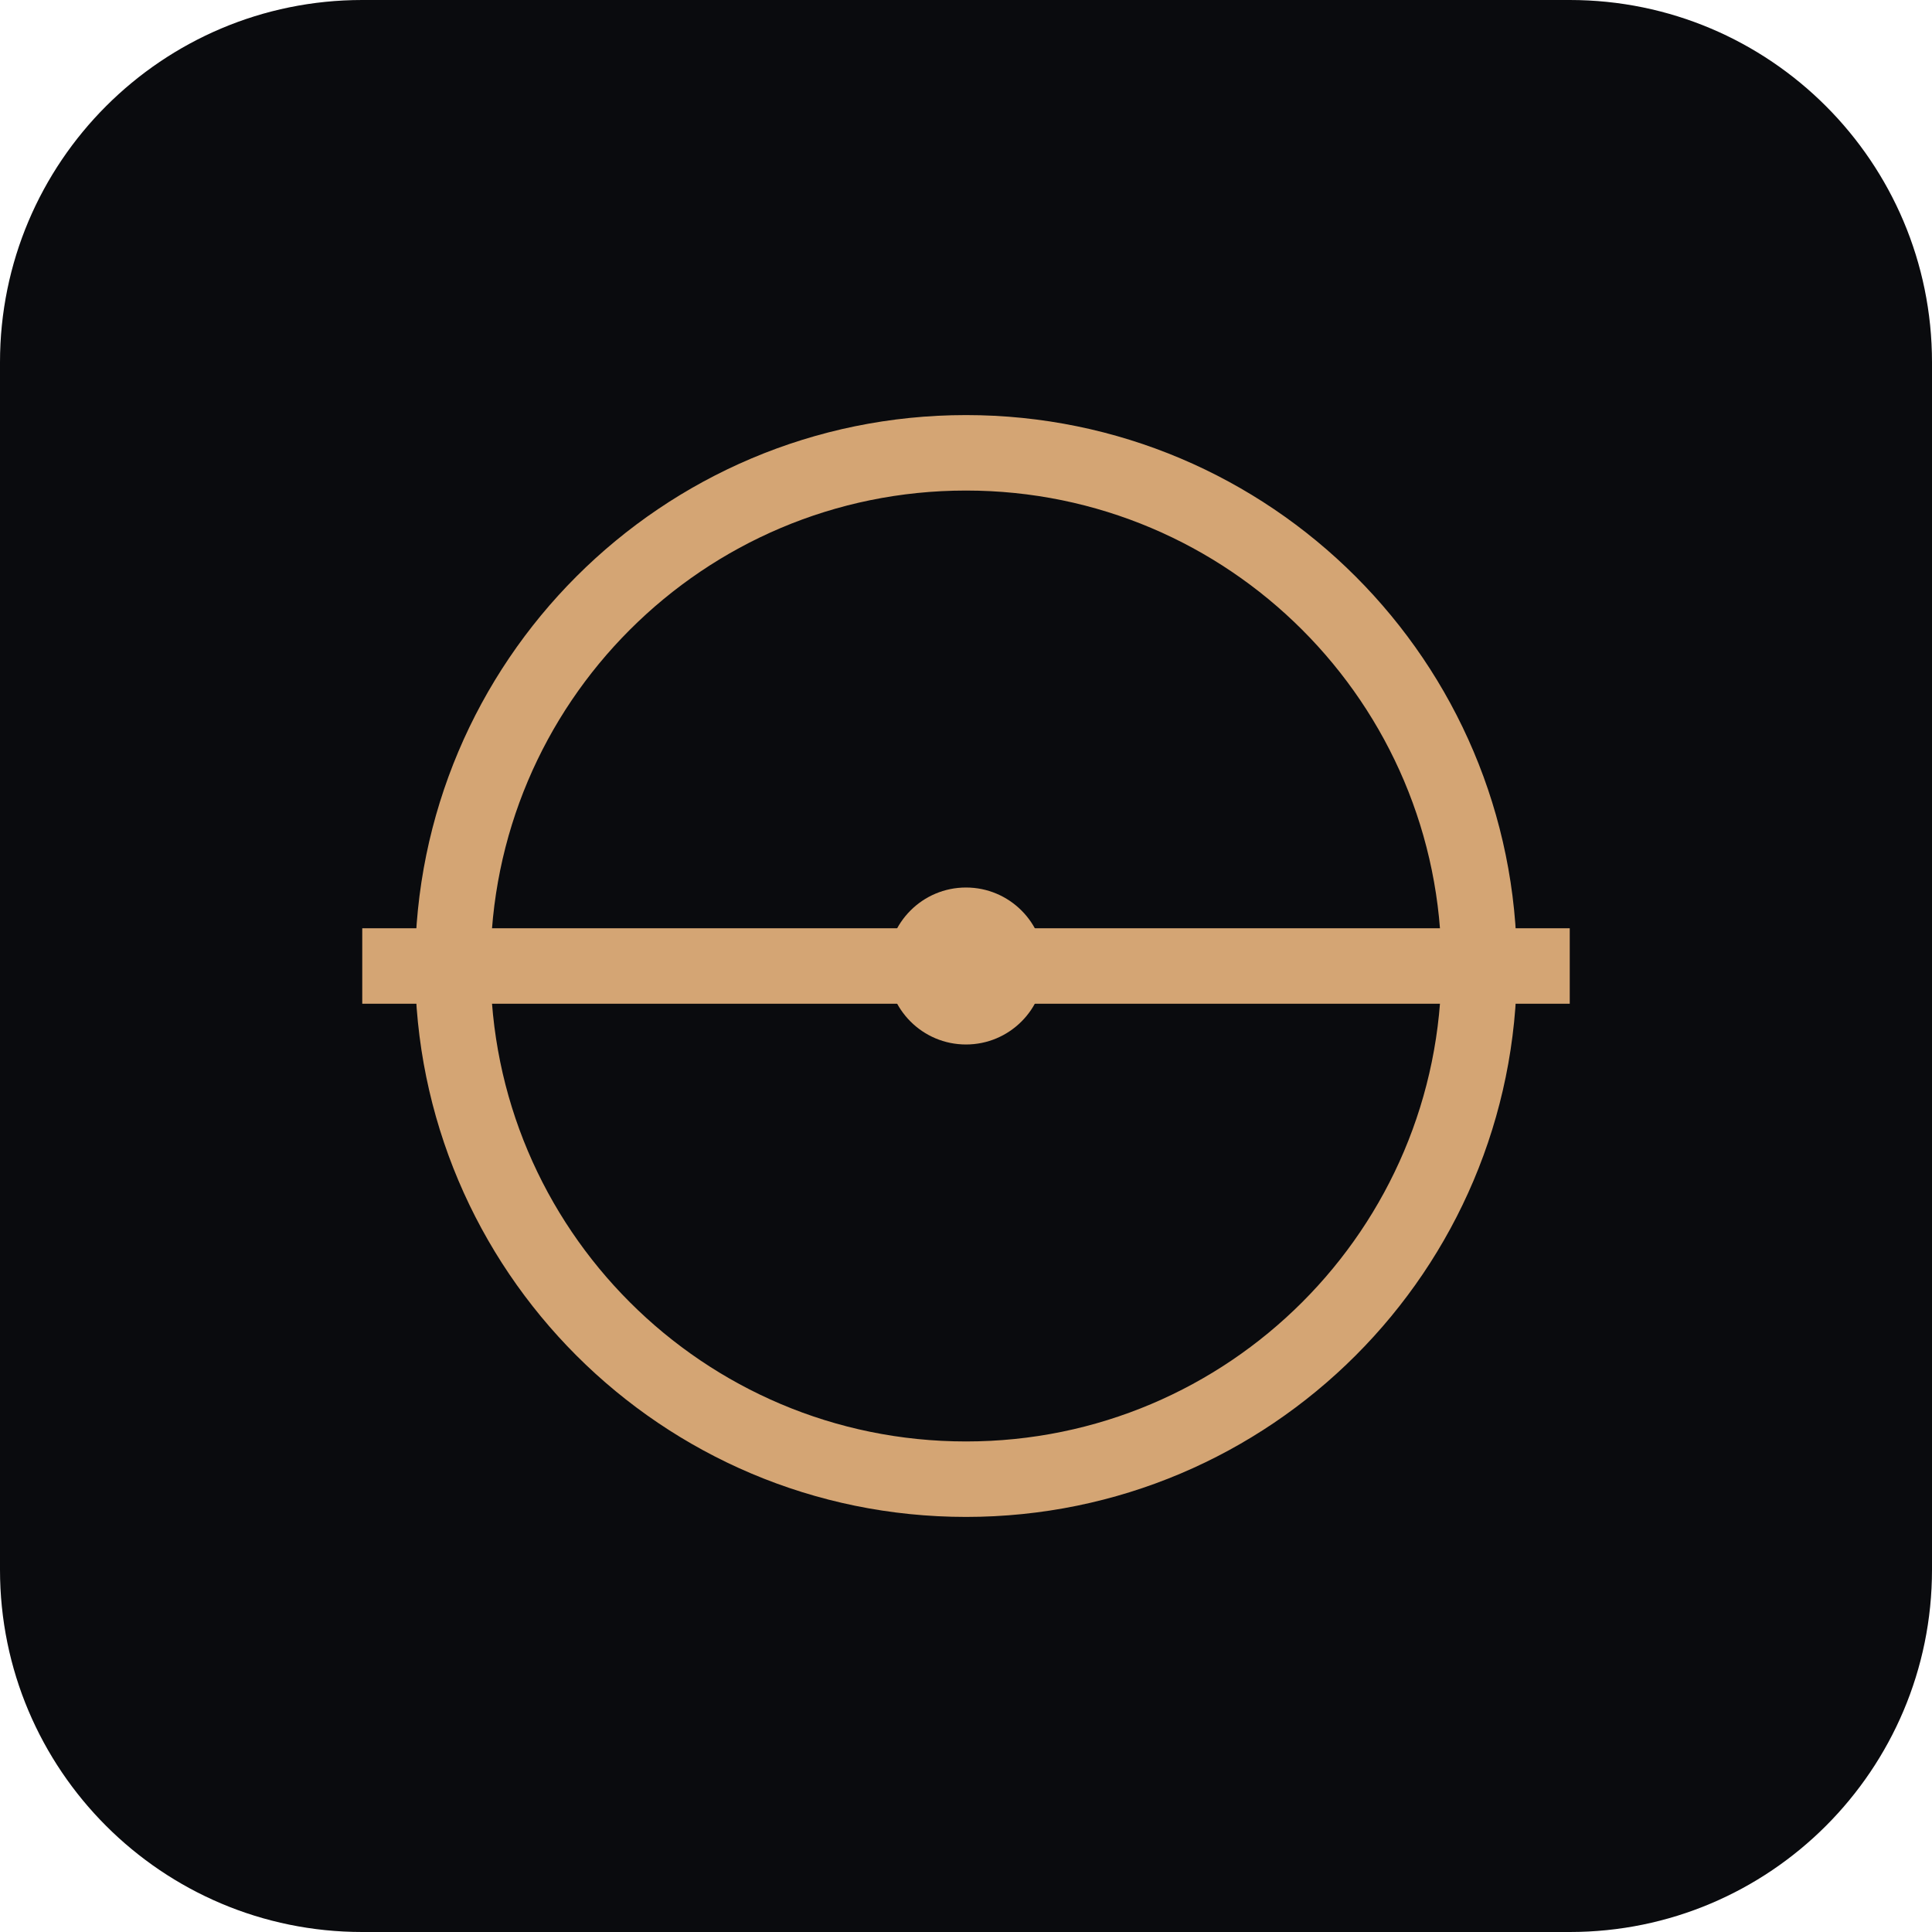
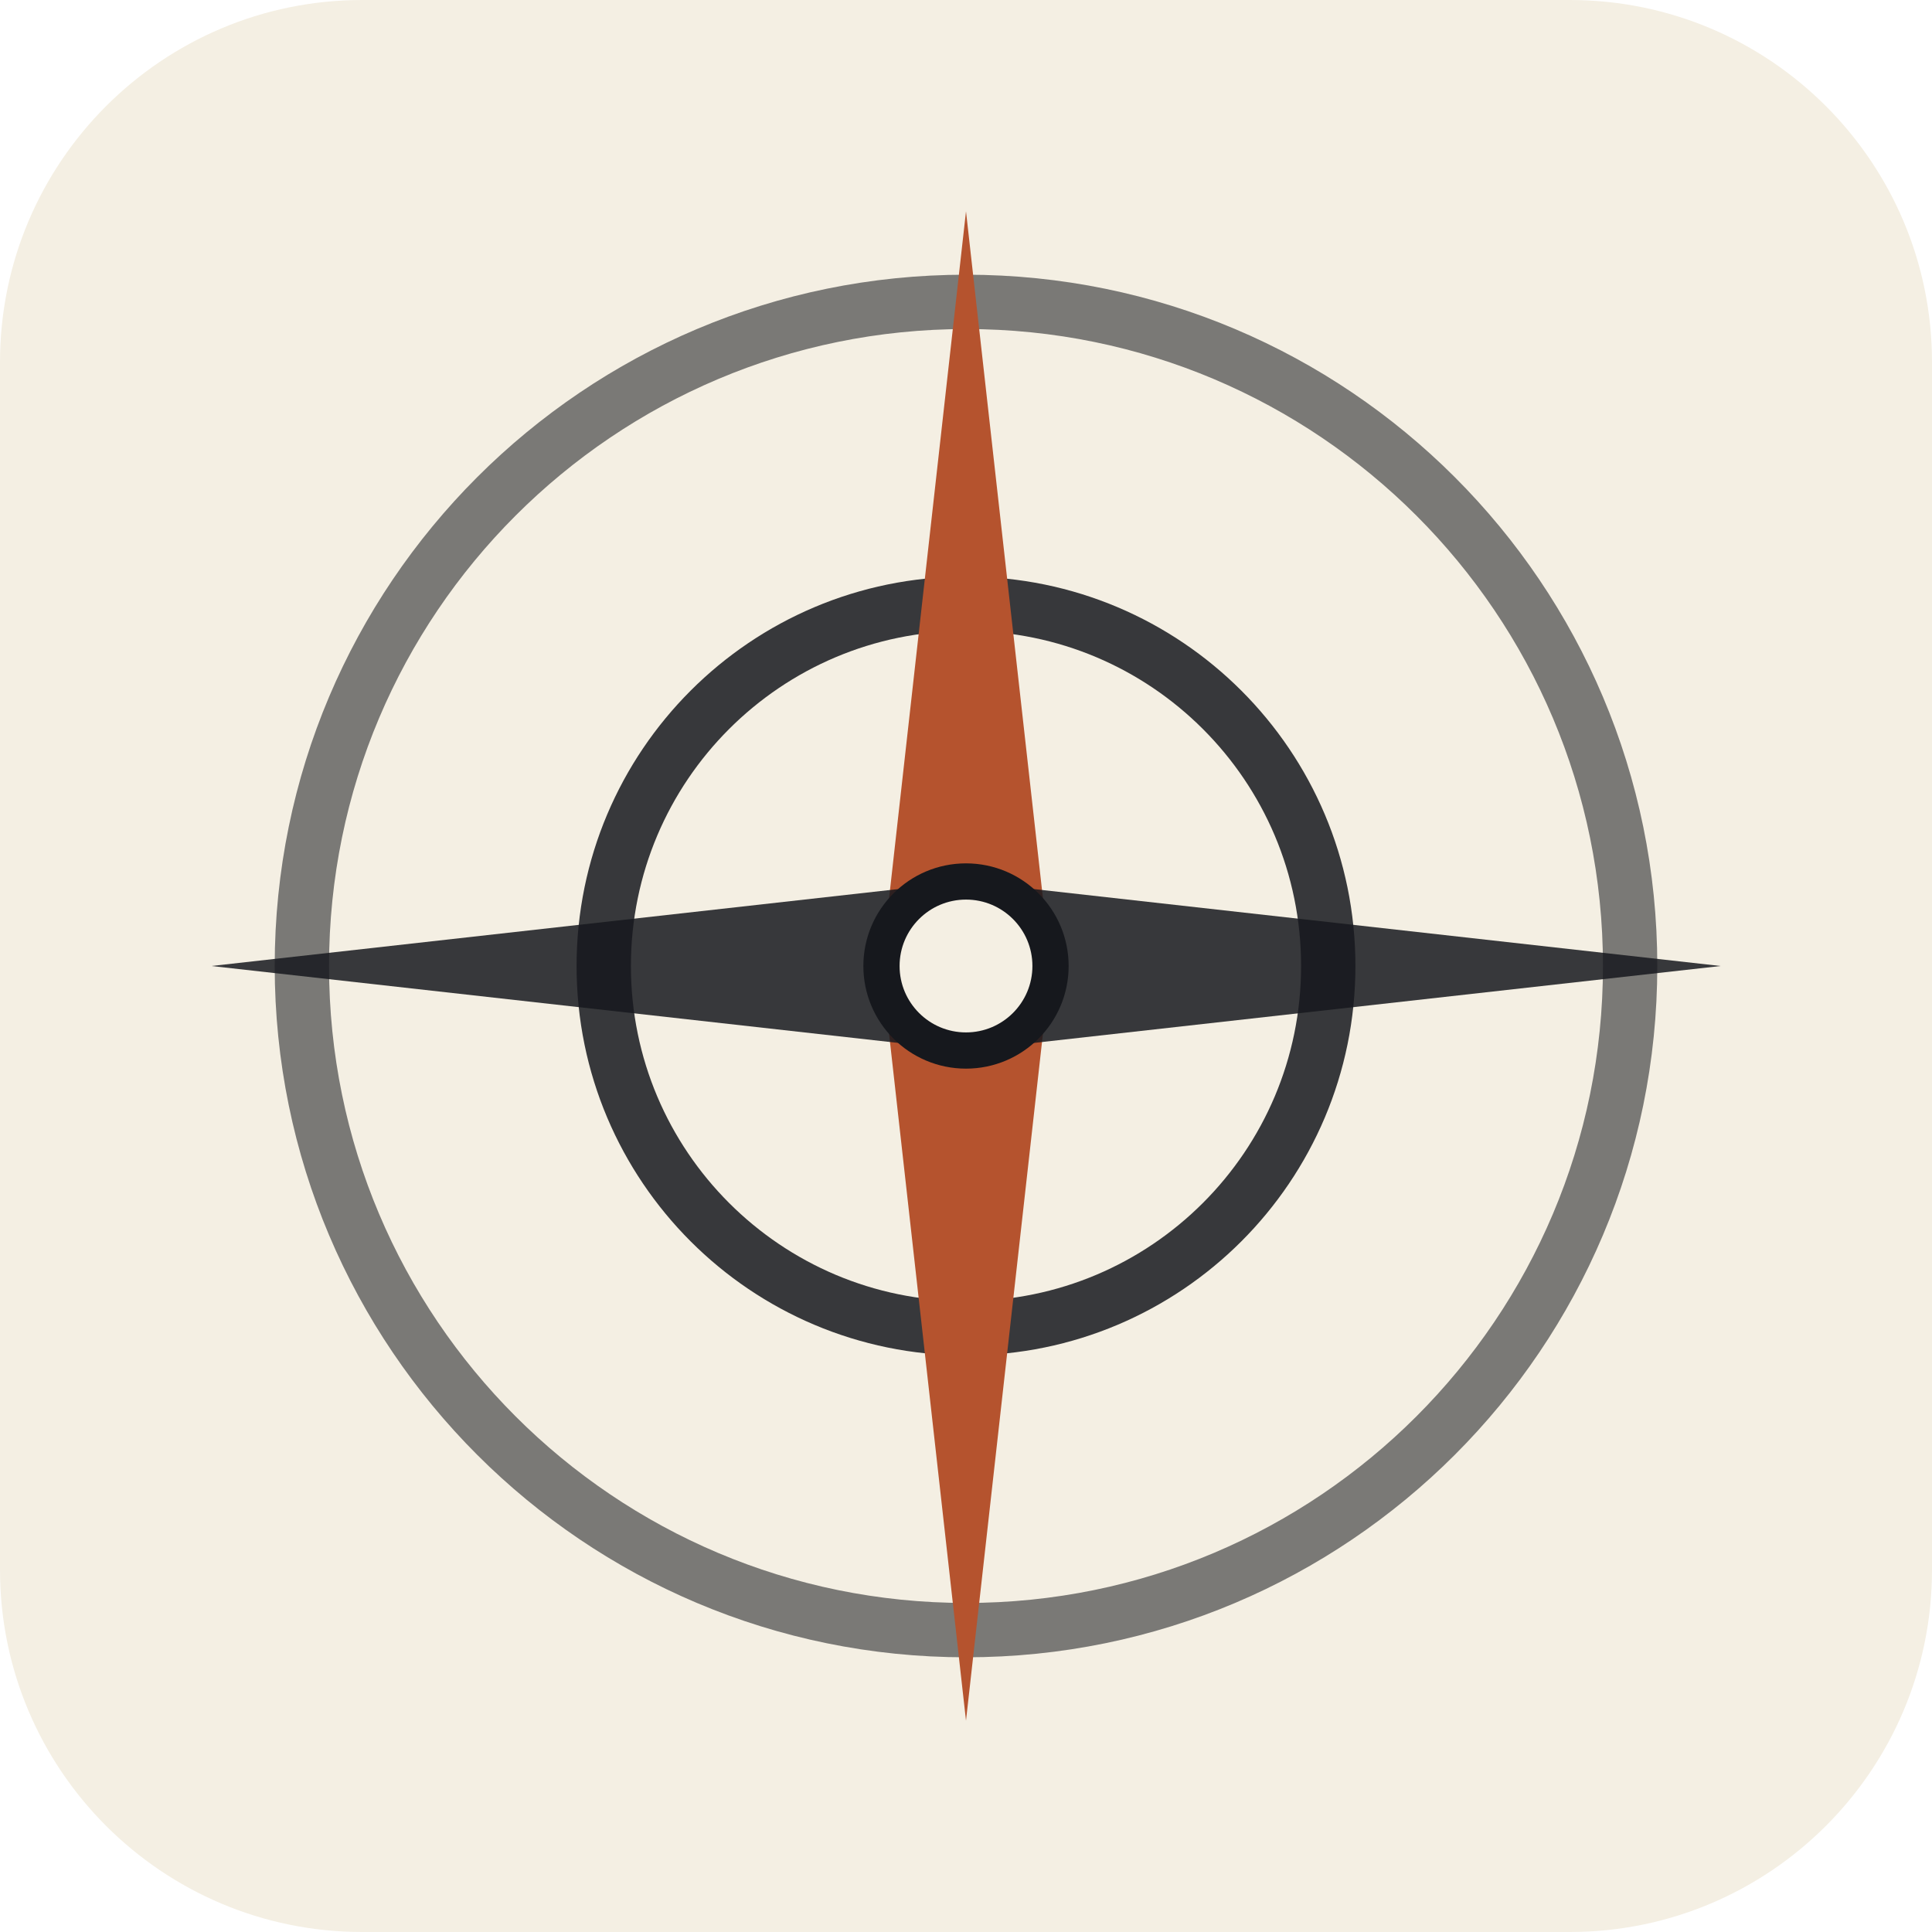
<svg xmlns="http://www.w3.org/2000/svg" viewBox="0 0 32 32">
-   <rect width="32" height="32" rx="6" fill="#0A0B0E" />
-   <circle cx="16" cy="16" r="8.5" fill="none" stroke="#D4A574" stroke-width="1.25" />
-   <line x1="6" y1="16" x2="26" y2="16" stroke="#D4A574" stroke-width="1.25" />
-   <circle cx="16" cy="16" r="1.3" fill="#D4A574" />
+   <rect width="32" height="32" rx="6" fill="#F4EFE3" />
+   <circle cx="16" cy="16" r="11" fill="none" stroke="#16181D" stroke-width="0.9" opacity="0.55" />
+   <circle cx="16" cy="16" r="6" fill="none" stroke="#16181D" stroke-width="0.9" opacity="0.85" />
+   <path d="M16 3.5 L17.4 16 L16 28.5 L14.6 16 Z" fill="#B5532E" />
+   <path d="M3.5 16 L16 14.6 L28.5 16 L16 17.4 Z" fill="#16181D" opacity="0.85" />
+   <circle cx="16" cy="16" r="1.4" fill="#F4EFE3" stroke="#16181D" stroke-width="0.6" />
</svg>
